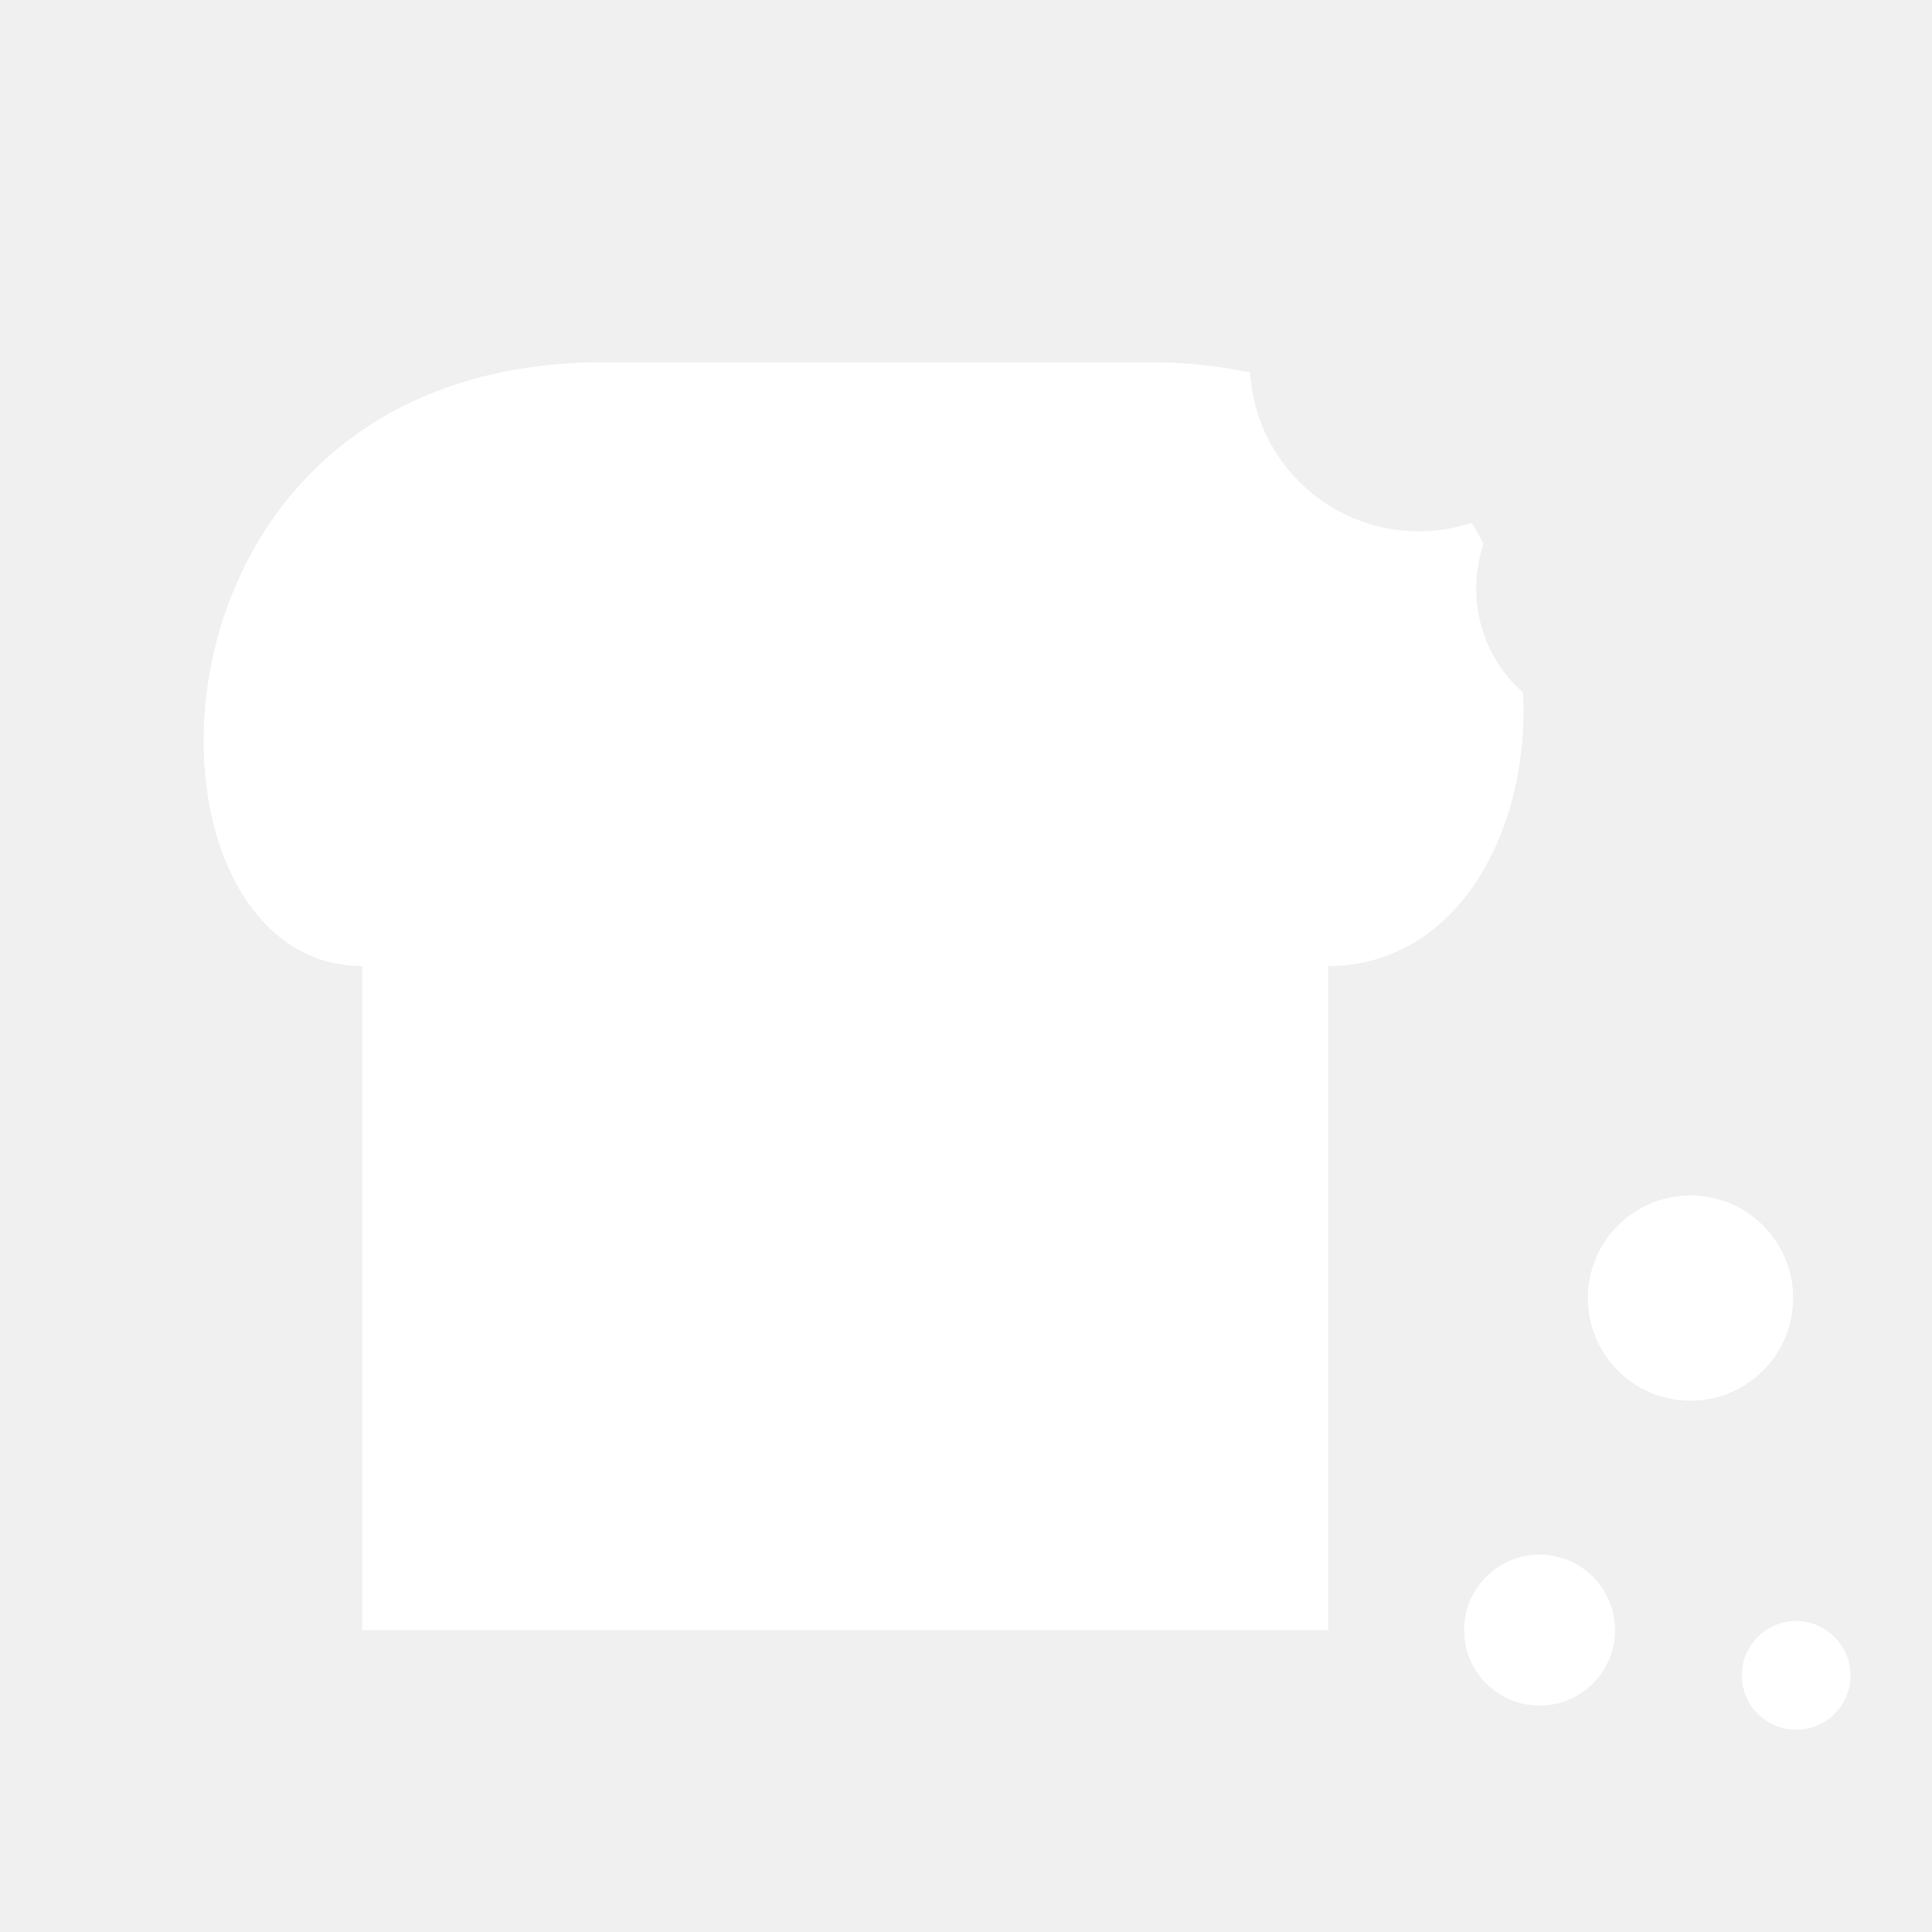
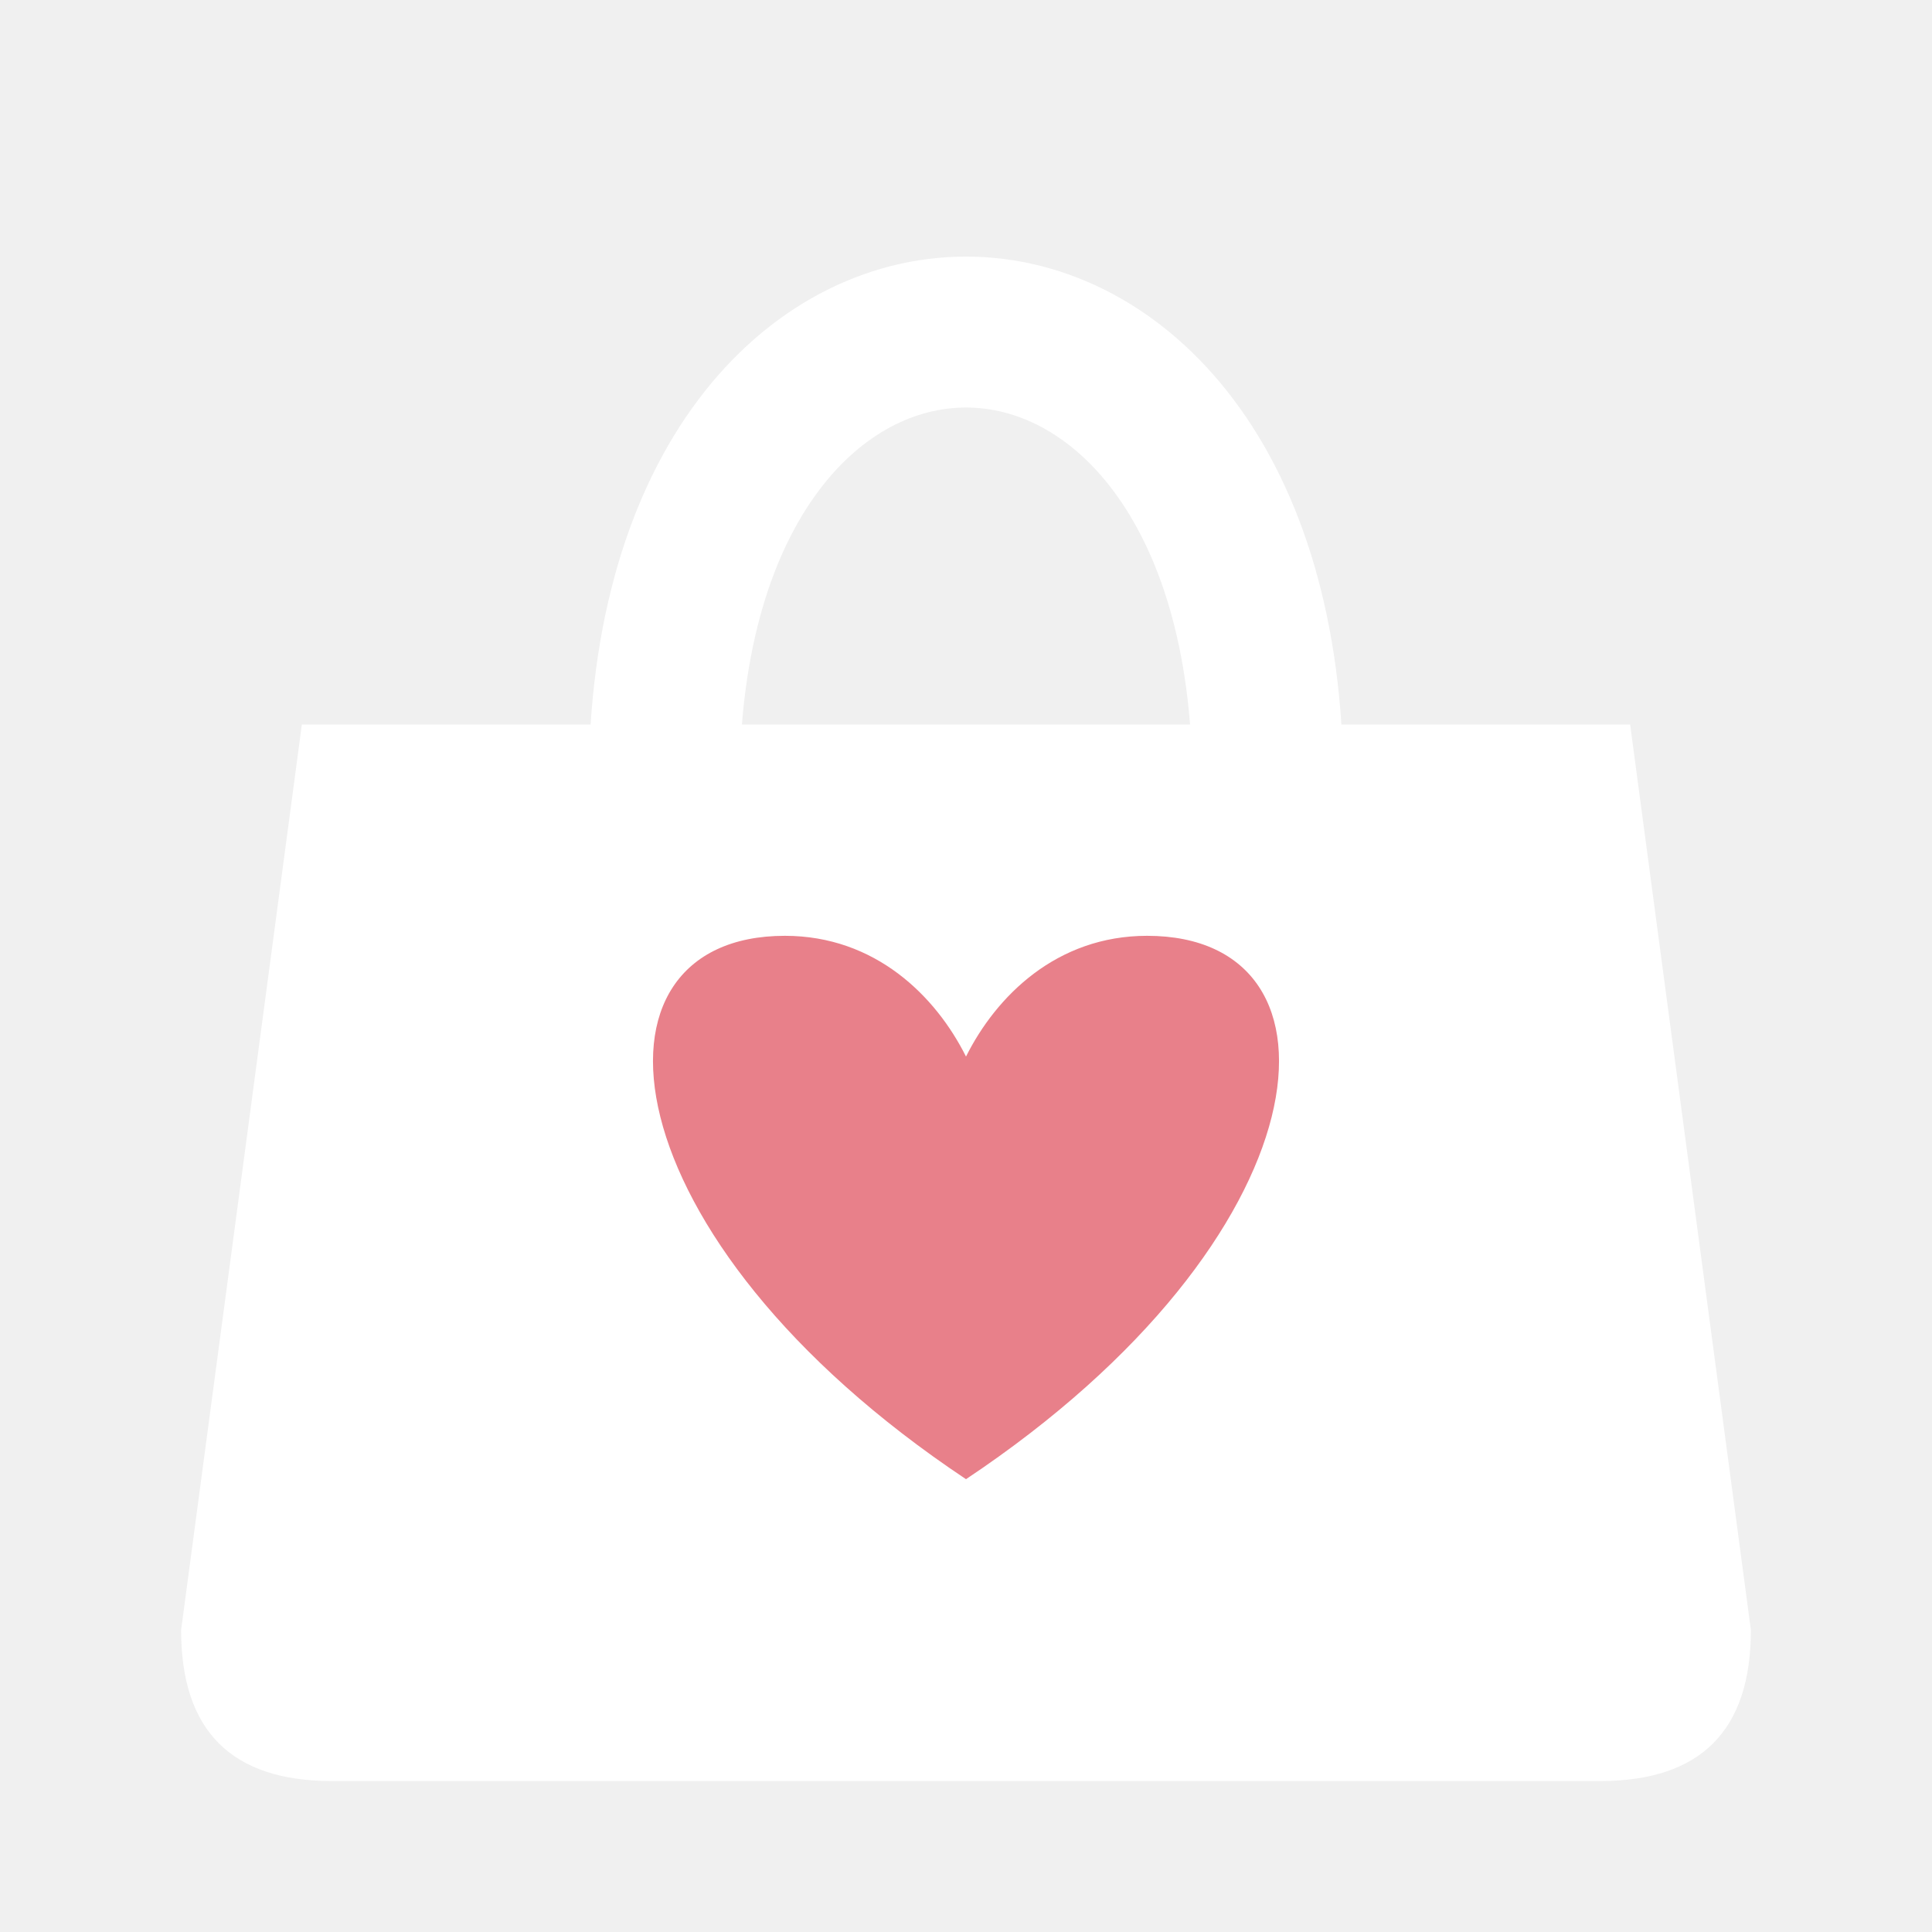
<svg xmlns="http://www.w3.org/2000/svg" viewBox="0 0 64 64">
-   <mask id="b">
-     <rect width="64" height="64" fill="#fff" />
-     <circle cx="47" cy="12" r="5.6" fill="#000" />
-     <circle cx="53.5" cy="19.5" r="4.6" fill="#000" />
-   </mask>
-   <path d="M12 54V32C4 32 4 12 20 12H38C54 12 53 32 44 32V54Z" fill="#fff" mask="url(#b)" />
-   <circle cx="56" cy="43" r="3.4" fill="#fff" />
-   <circle cx="51" cy="54" r="2.5" fill="#fff" />
-   <circle cx="59.5" cy="55.5" r="1.8" fill="#fff" />
+   <path d="M22 26C22 6 42 6 42 26" fill="none" stroke="#fff" stroke-width="5" stroke-linecap="round" />
+   <path d="M10 24H54L58 54Q58 59 53 59H11Q6 59 6 54Z" fill="#fff" />
+   <path d="M32 49C20 41 19 31 26 31C29 31 31 33 32 35C33 33 35 31 38 31C45 31 44 41 32 49Z" fill="#E8808A" />
</svg>
